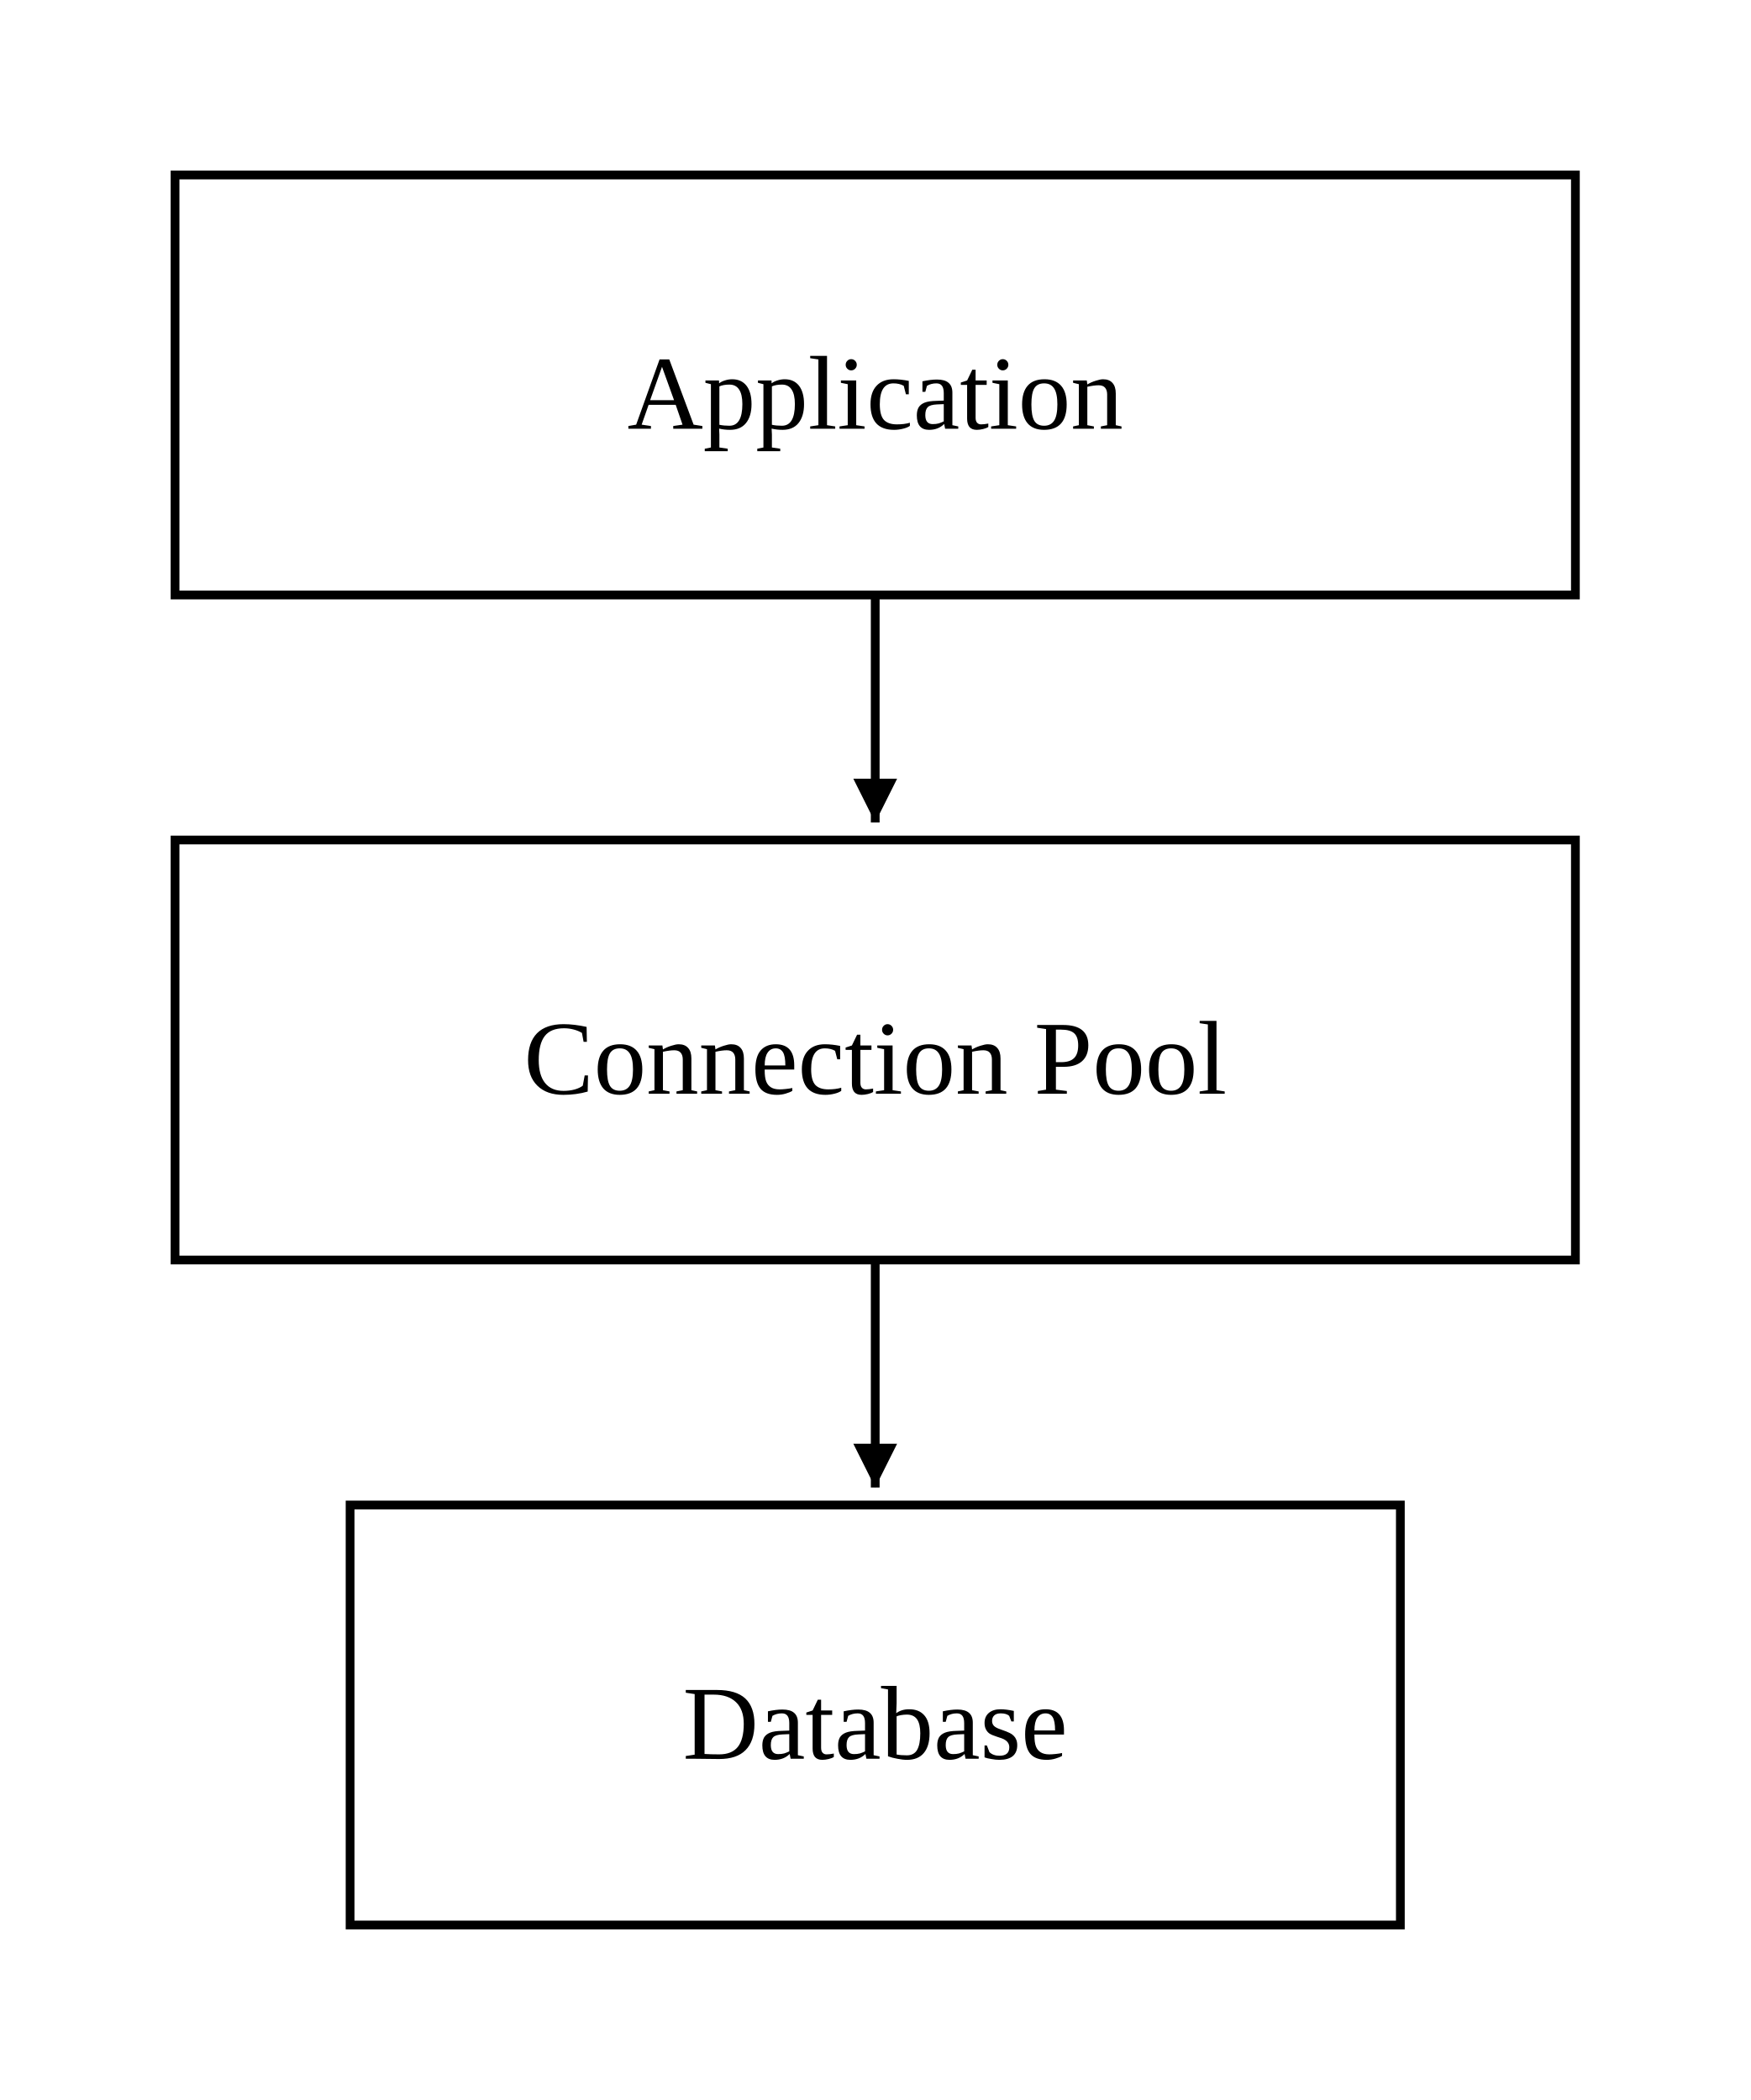
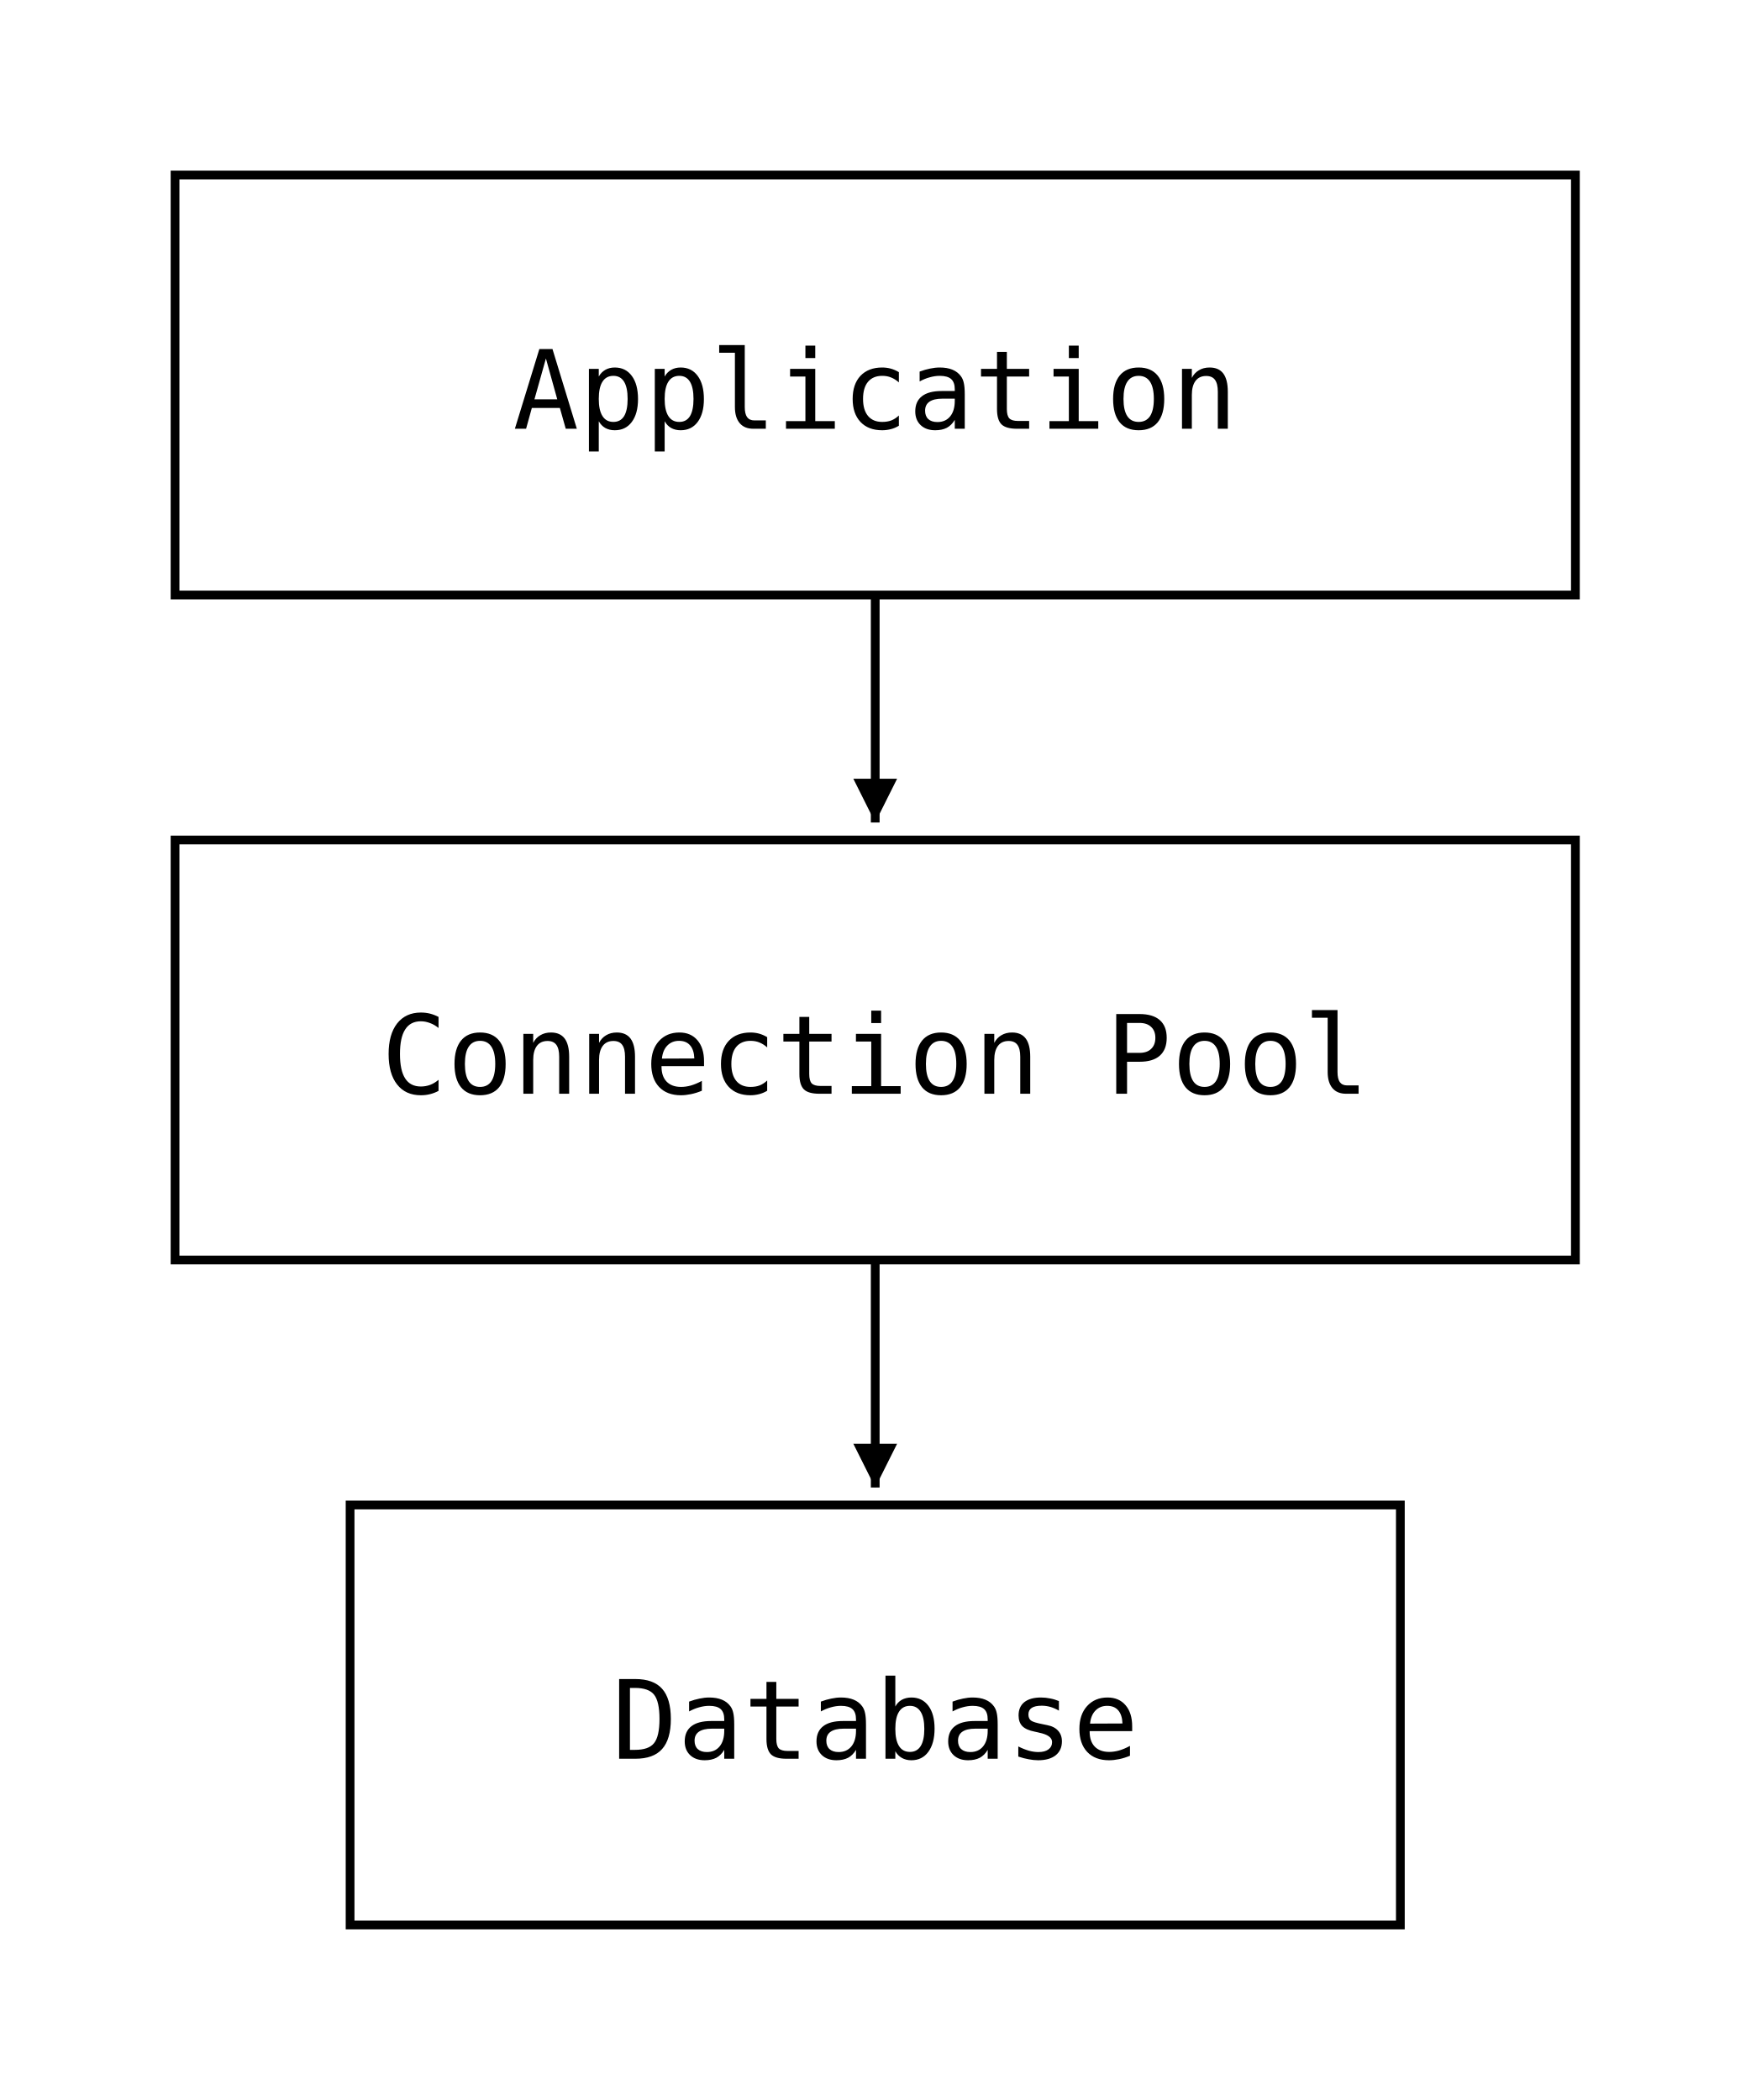
- <svg xmlns="http://www.w3.org/2000/svg" class="diagram" width="200" height="240" viewBox="0 0 200 240">
+ <svg xmlns="http://www.w3.org/2000/svg" class="diagram" width="200" height="240" viewBox="0 0 200 240" font-family="monospace" font-size="12.5">
  <defs>
    <marker id="pools-single-arrow" viewBox="0 0 10 10" refX="10" refY="5" markerWidth="5" markerHeight="5" orient="auto-start-reverse">
      <path class="d-arrowhead" d="M0,0 L10,5 L0,10 z" fill="currentColor" />
    </marker>
  </defs>
  <rect class="d-shape" x="20" y="20" width="160" height="48" fill="none" stroke="currentColor" />
  <text x="100" y="49" text-anchor="middle" fill="currentColor">Application</text>
  <path class="d-line" d="M100,68 V94" fill="none" stroke="currentColor" marker-end="url(#pools-single-arrow)" />
  <rect class="d-shape" x="20" y="96" width="160" height="48" fill="none" stroke="currentColor" />
  <text x="100" y="125" text-anchor="middle" fill="currentColor">Connection Pool</text>
  <path class="d-line" d="M100,144 V170" fill="none" stroke="currentColor" marker-end="url(#pools-single-arrow)" />
  <rect class="d-shape" x="40" y="172" width="120" height="48" fill="none" stroke="currentColor" />
  <text x="100" y="201" text-anchor="middle" fill="currentColor">Database</text>
</svg>
